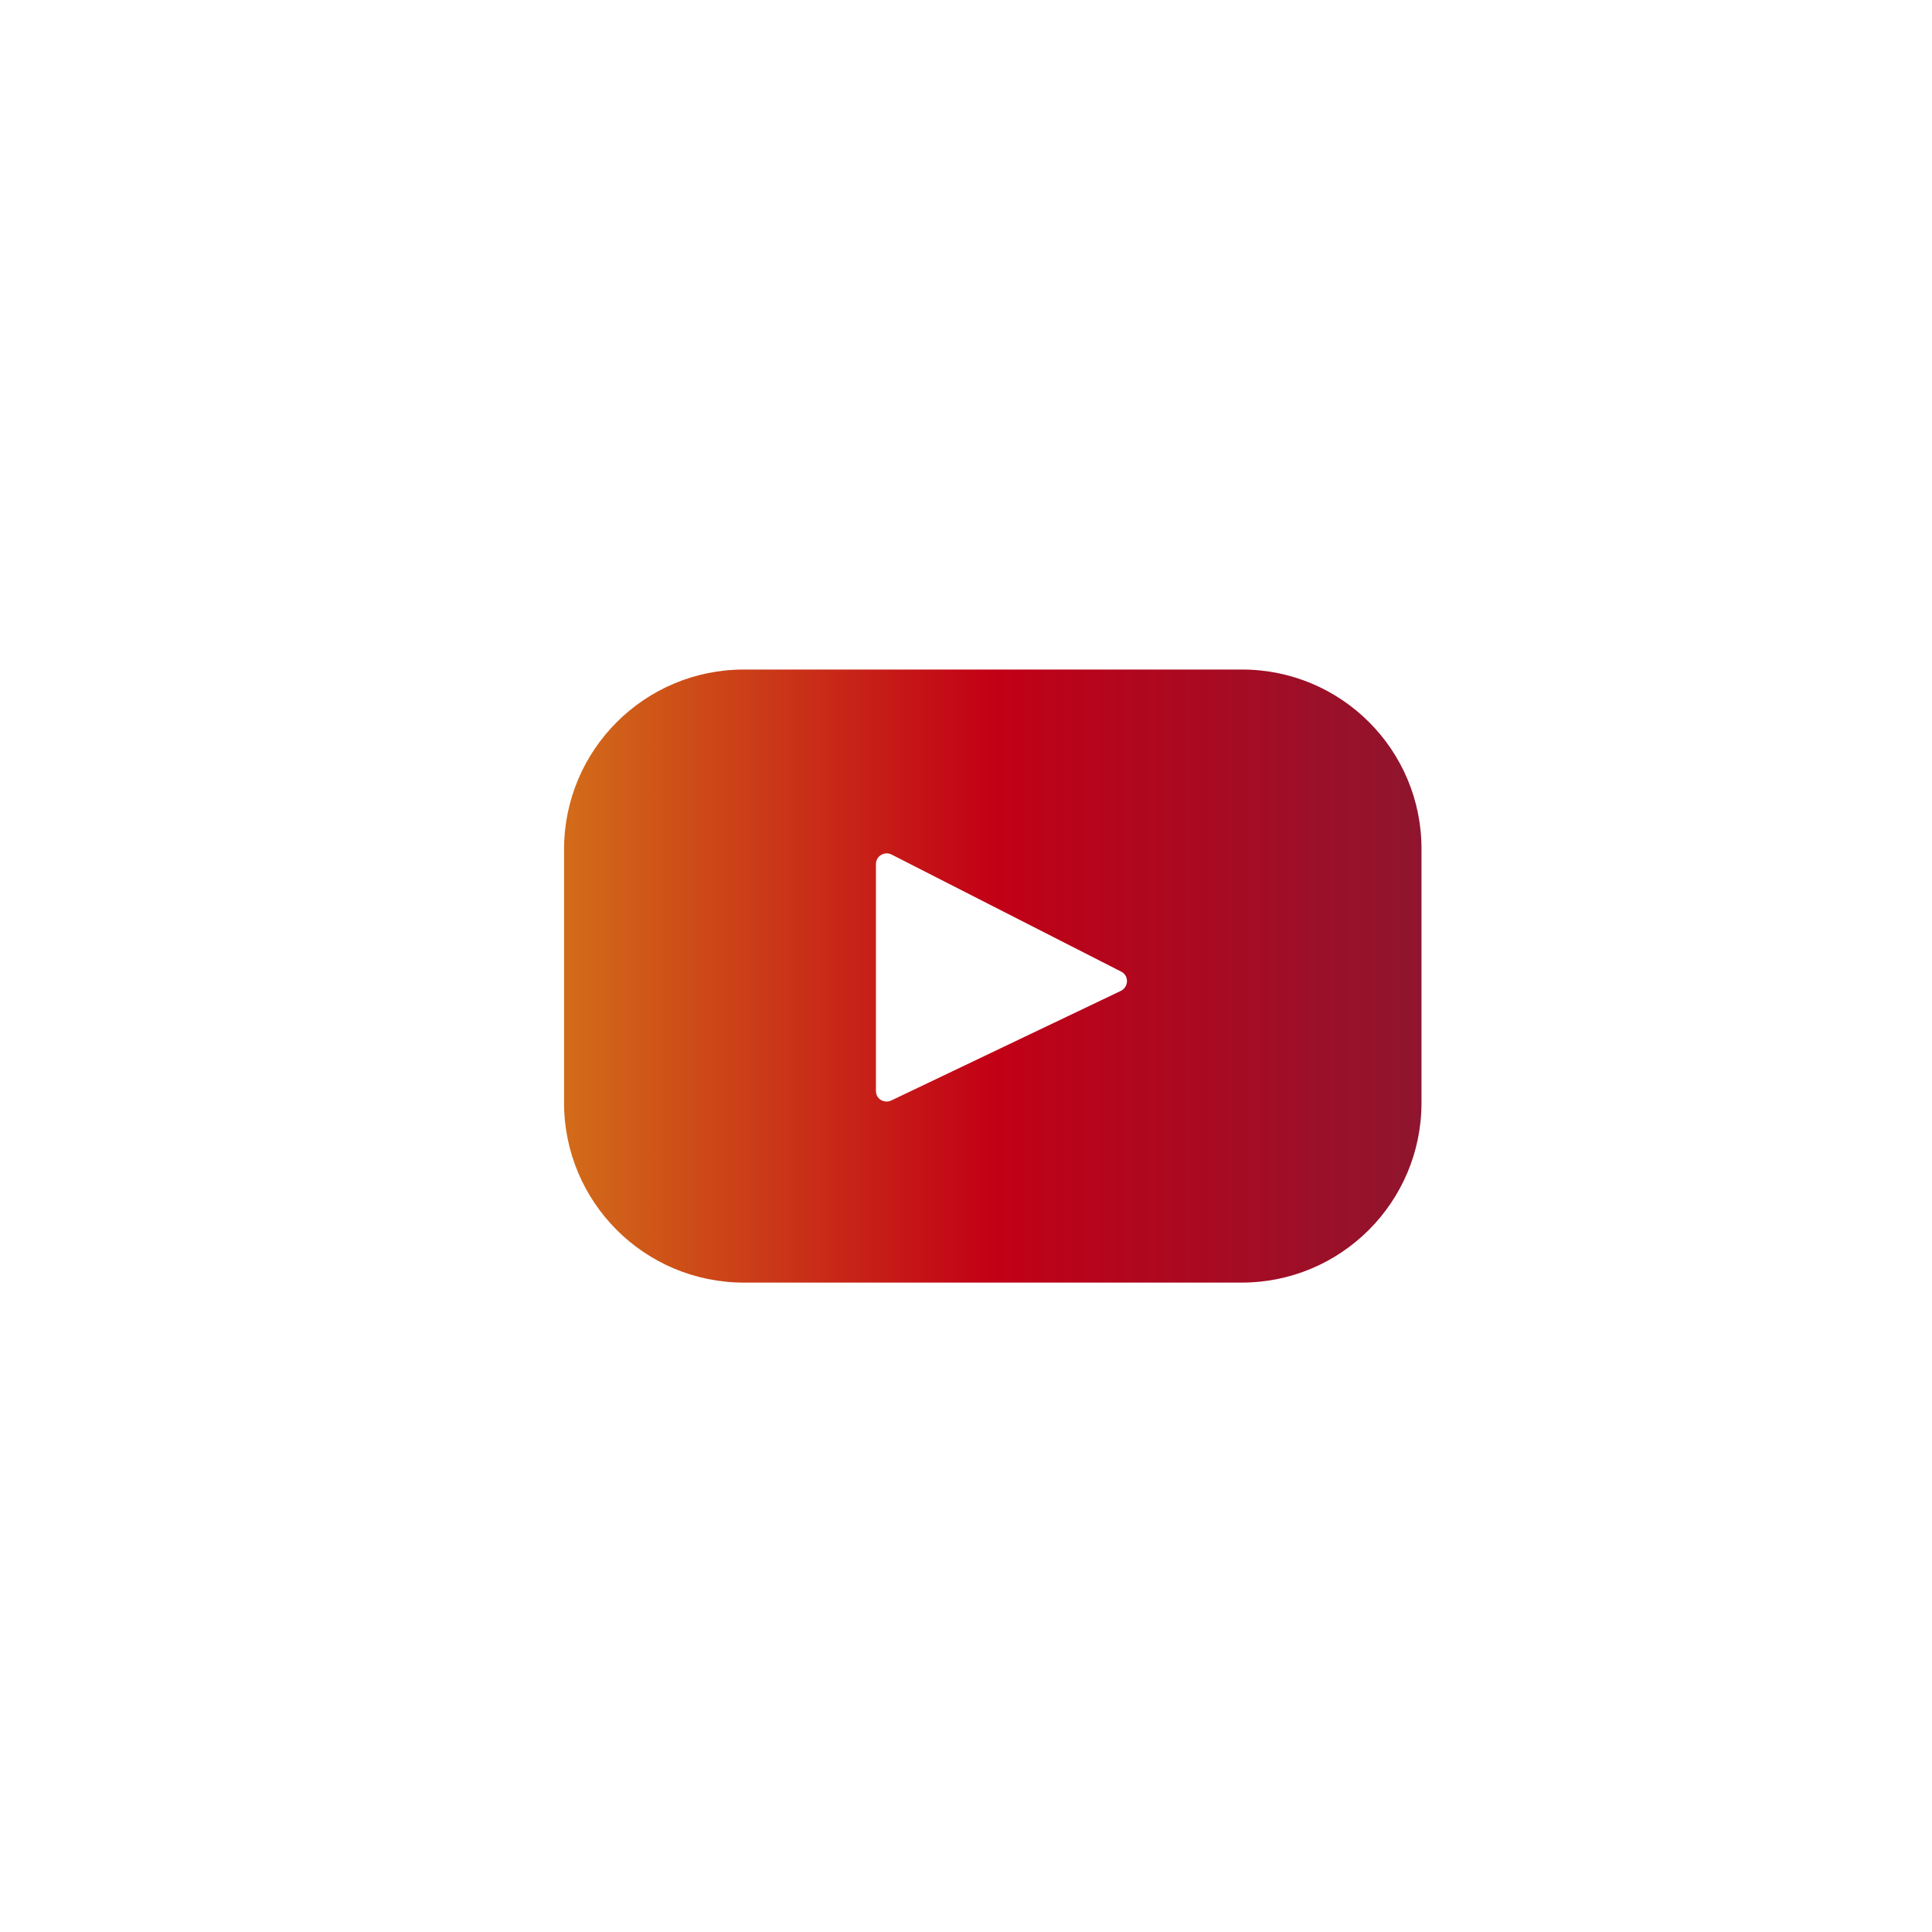
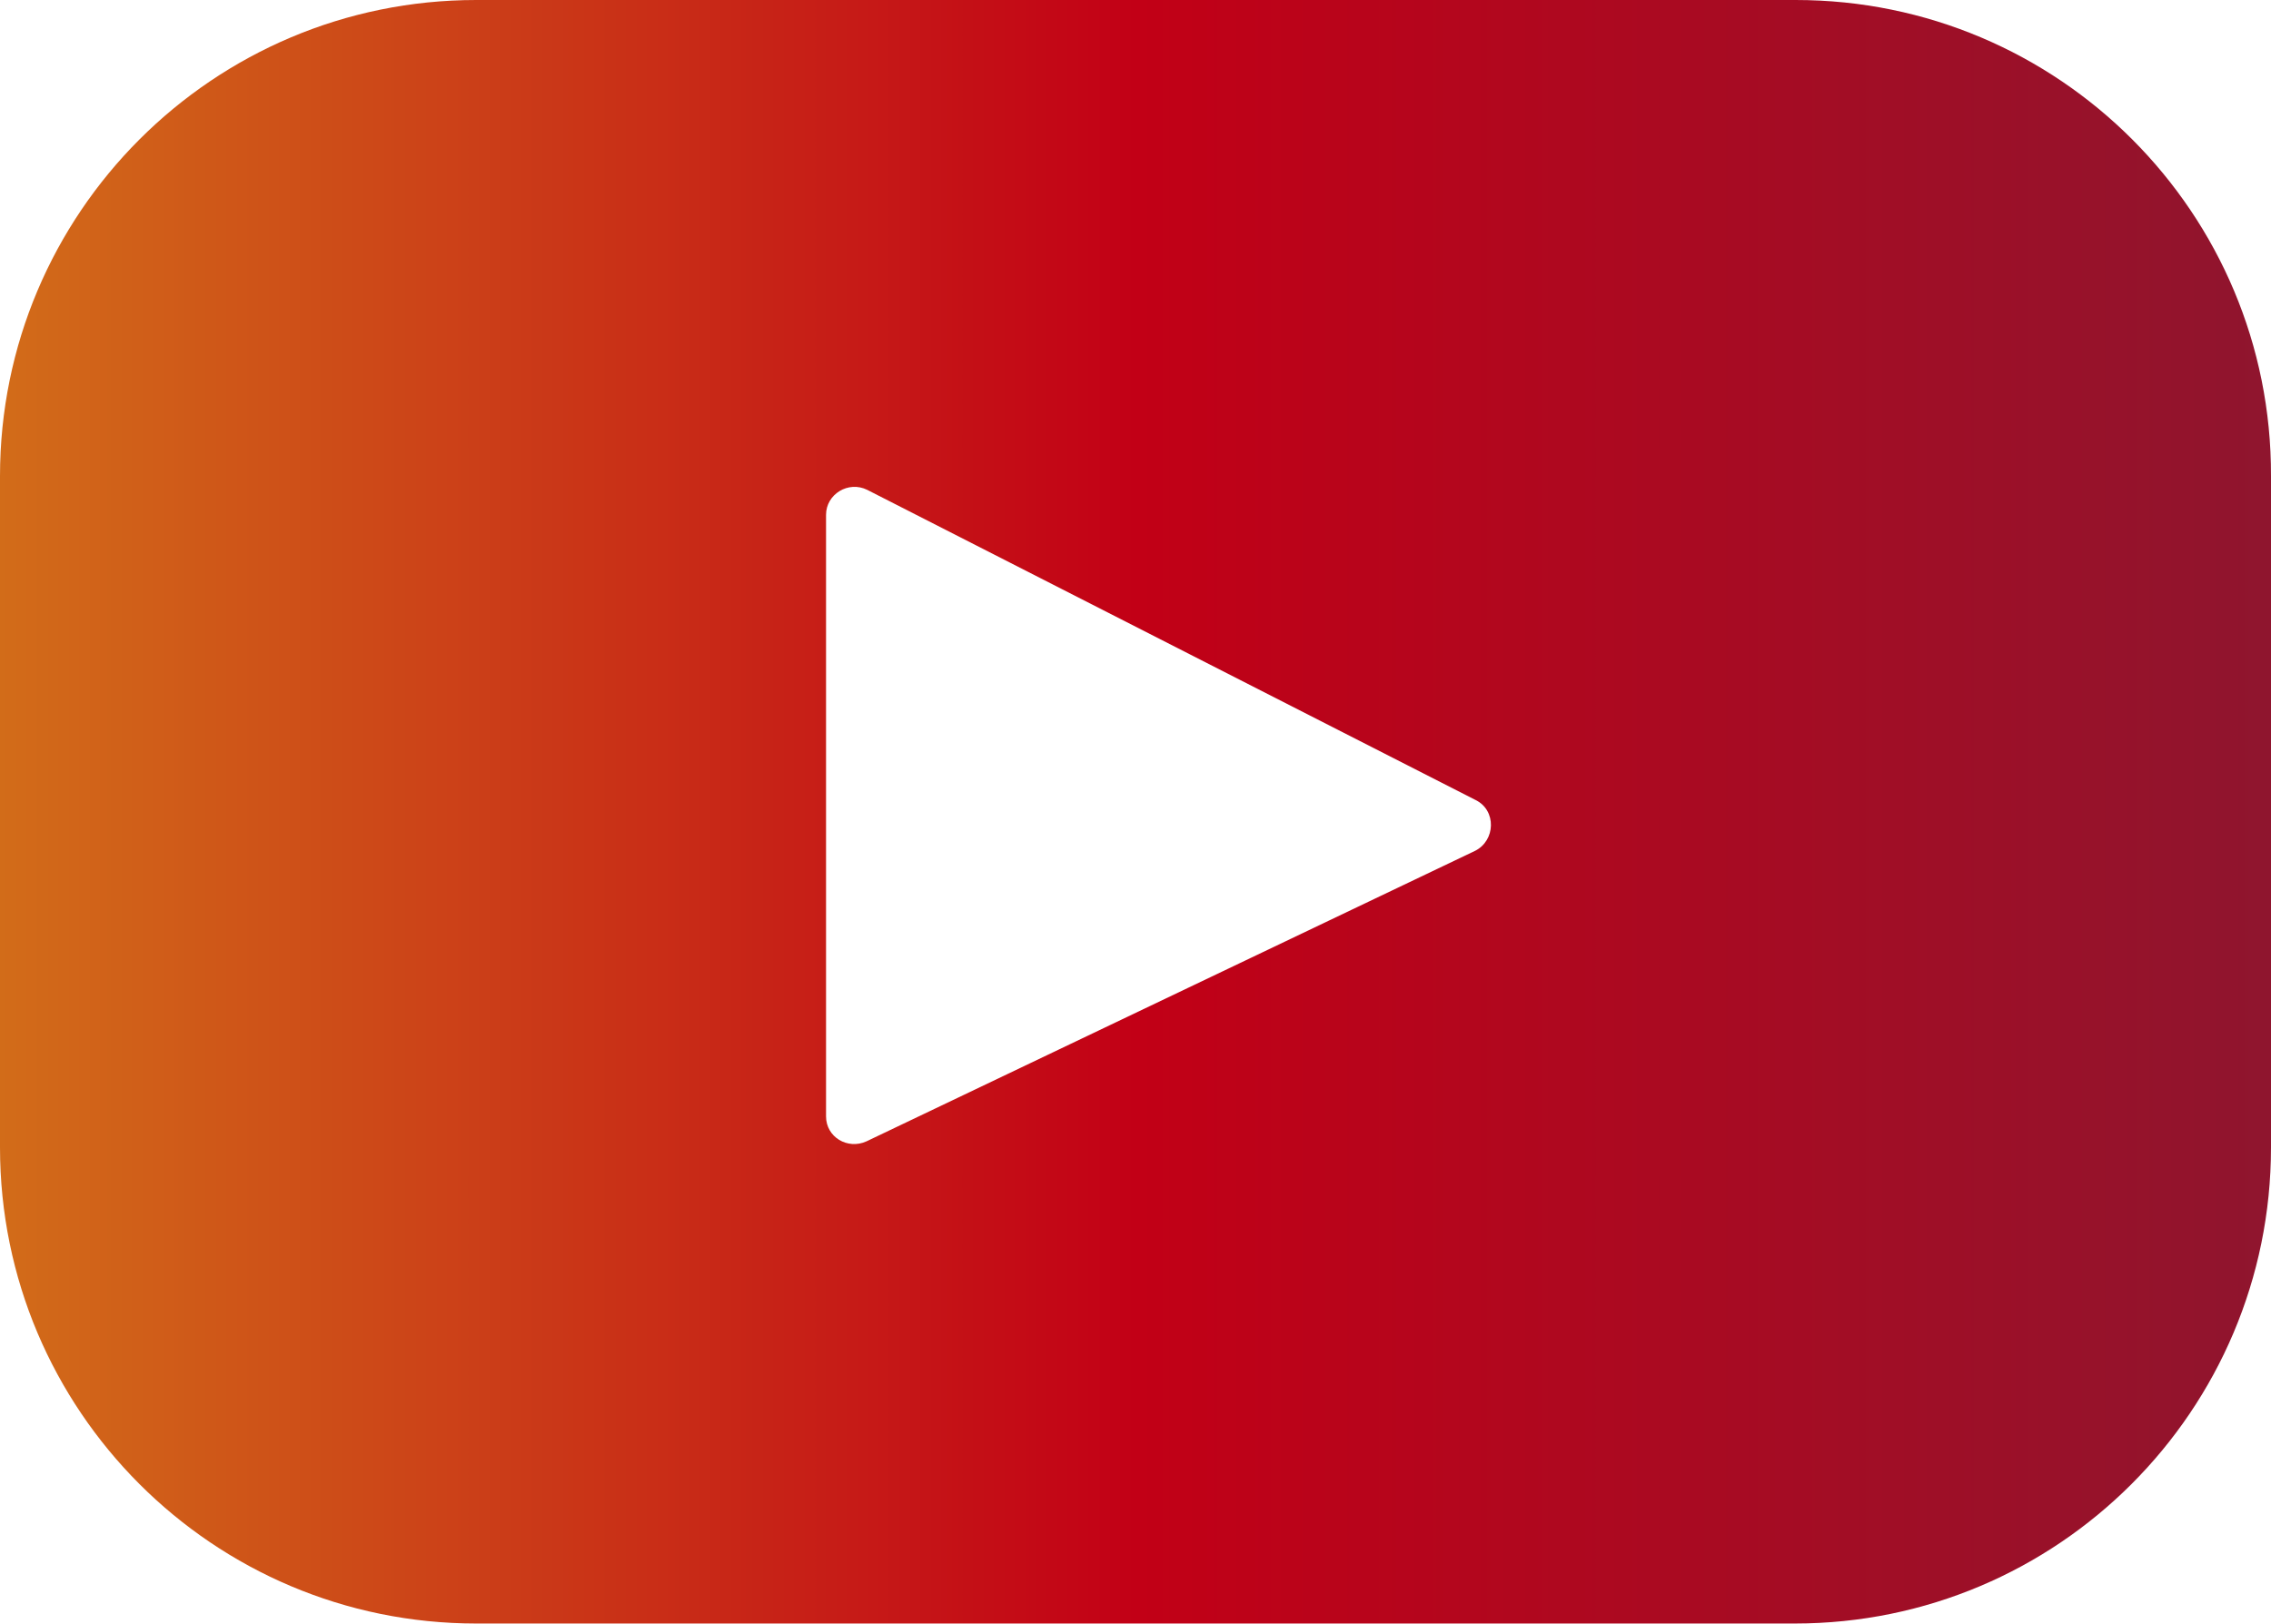
- <svg xmlns="http://www.w3.org/2000/svg" version="1.1" id="Layer_1" x="0px" y="0px" viewBox="0 0 595.3 595.3" style="enable-background:new 0 0 595.3 595.3;" xml:space="preserve">
-   <style type="text/css">
+ <svg xmlns="http://www.w3.org/2000/svg" version="1.1" id="Layer_1" x="0px" y="0px" viewBox="0 0 252.312 180.4" xml:space="preserve" width="252.312" height="180.4">
+   <defs id="defs322" />
+   <style type="text/css" id="style308">
	.st0{fill:url(#SVGID_1_);}
</style>
-   <linearGradient id="SVGID_1_" gradientUnits="userSpaceOnUse" x1="173.84" y1="300.756" x2="438.06" y2="300.756">
-     <stop offset="0" style="stop-color:#D26C19" />
-     <stop offset="0.5" style="stop-color:#C20016" />
-     <stop offset="1" style="stop-color:#8F152E" />
+   <linearGradient id="SVGID_1_" gradientUnits="userSpaceOnUse" x1="173.84" y1="300.756" x2="438.06" y2="300.756" gradientTransform="matrix(0.9550026,0,0,0.9550026,-165.9795,-197.0171)">
+     <stop offset="0" style="stop-color:#D26C19" id="stop310" />
+     <stop offset="0.5" style="stop-color:#C20016" id="stop312" />
+     <stop offset="1" style="stop-color:#8F152E" id="stop314" />
  </linearGradient>
-   <path class="st0" d="M382.7,206.3H229.2c-30.6,0-55.4,24.8-55.4,55.4v78.1c0,30.6,24.8,55.4,55.4,55.4h153.4  c30.6,0,55.4-24.8,55.4-55.4v-78.1C438.1,231.1,413.3,206.3,382.7,206.3z M345.4,305.3l-70.8,33.8c-2.2,1-4.7-0.5-4.7-2.9v-70  c0-2.4,2.6-4,4.8-2.9l70.8,36.1C347.9,300.6,347.8,304.1,345.4,305.3z" />
+   <path class="st0" d="M 199.5,-3.0517578e-6 H 52.907 C 23.684,-3.0517578e-6 4.331173e-6,23.684 4.331173e-6,52.907 V 127.493 C 4.331173e-6,156.716 23.684,180.4 52.907,180.4 H 199.405 c 29.223,0 52.907,-23.684 52.907,-52.907 V 52.907 C 252.407,23.684 228.723,-3.0517578e-6 199.5,-3.0517578e-6 Z M 163.878,94.545 96.264,126.824 c -2.101,0.955 -4.489,-0.477 -4.489,-2.77 V 57.205 c 0,-2.292 2.483,-3.82 4.584,-2.77 l 67.614,34.476 c 2.292,1.146 2.197,4.489 -0.096,5.635 z" id="path317" style="fill:url(#SVGID_1_);stroke-width:0.955" />
</svg>
